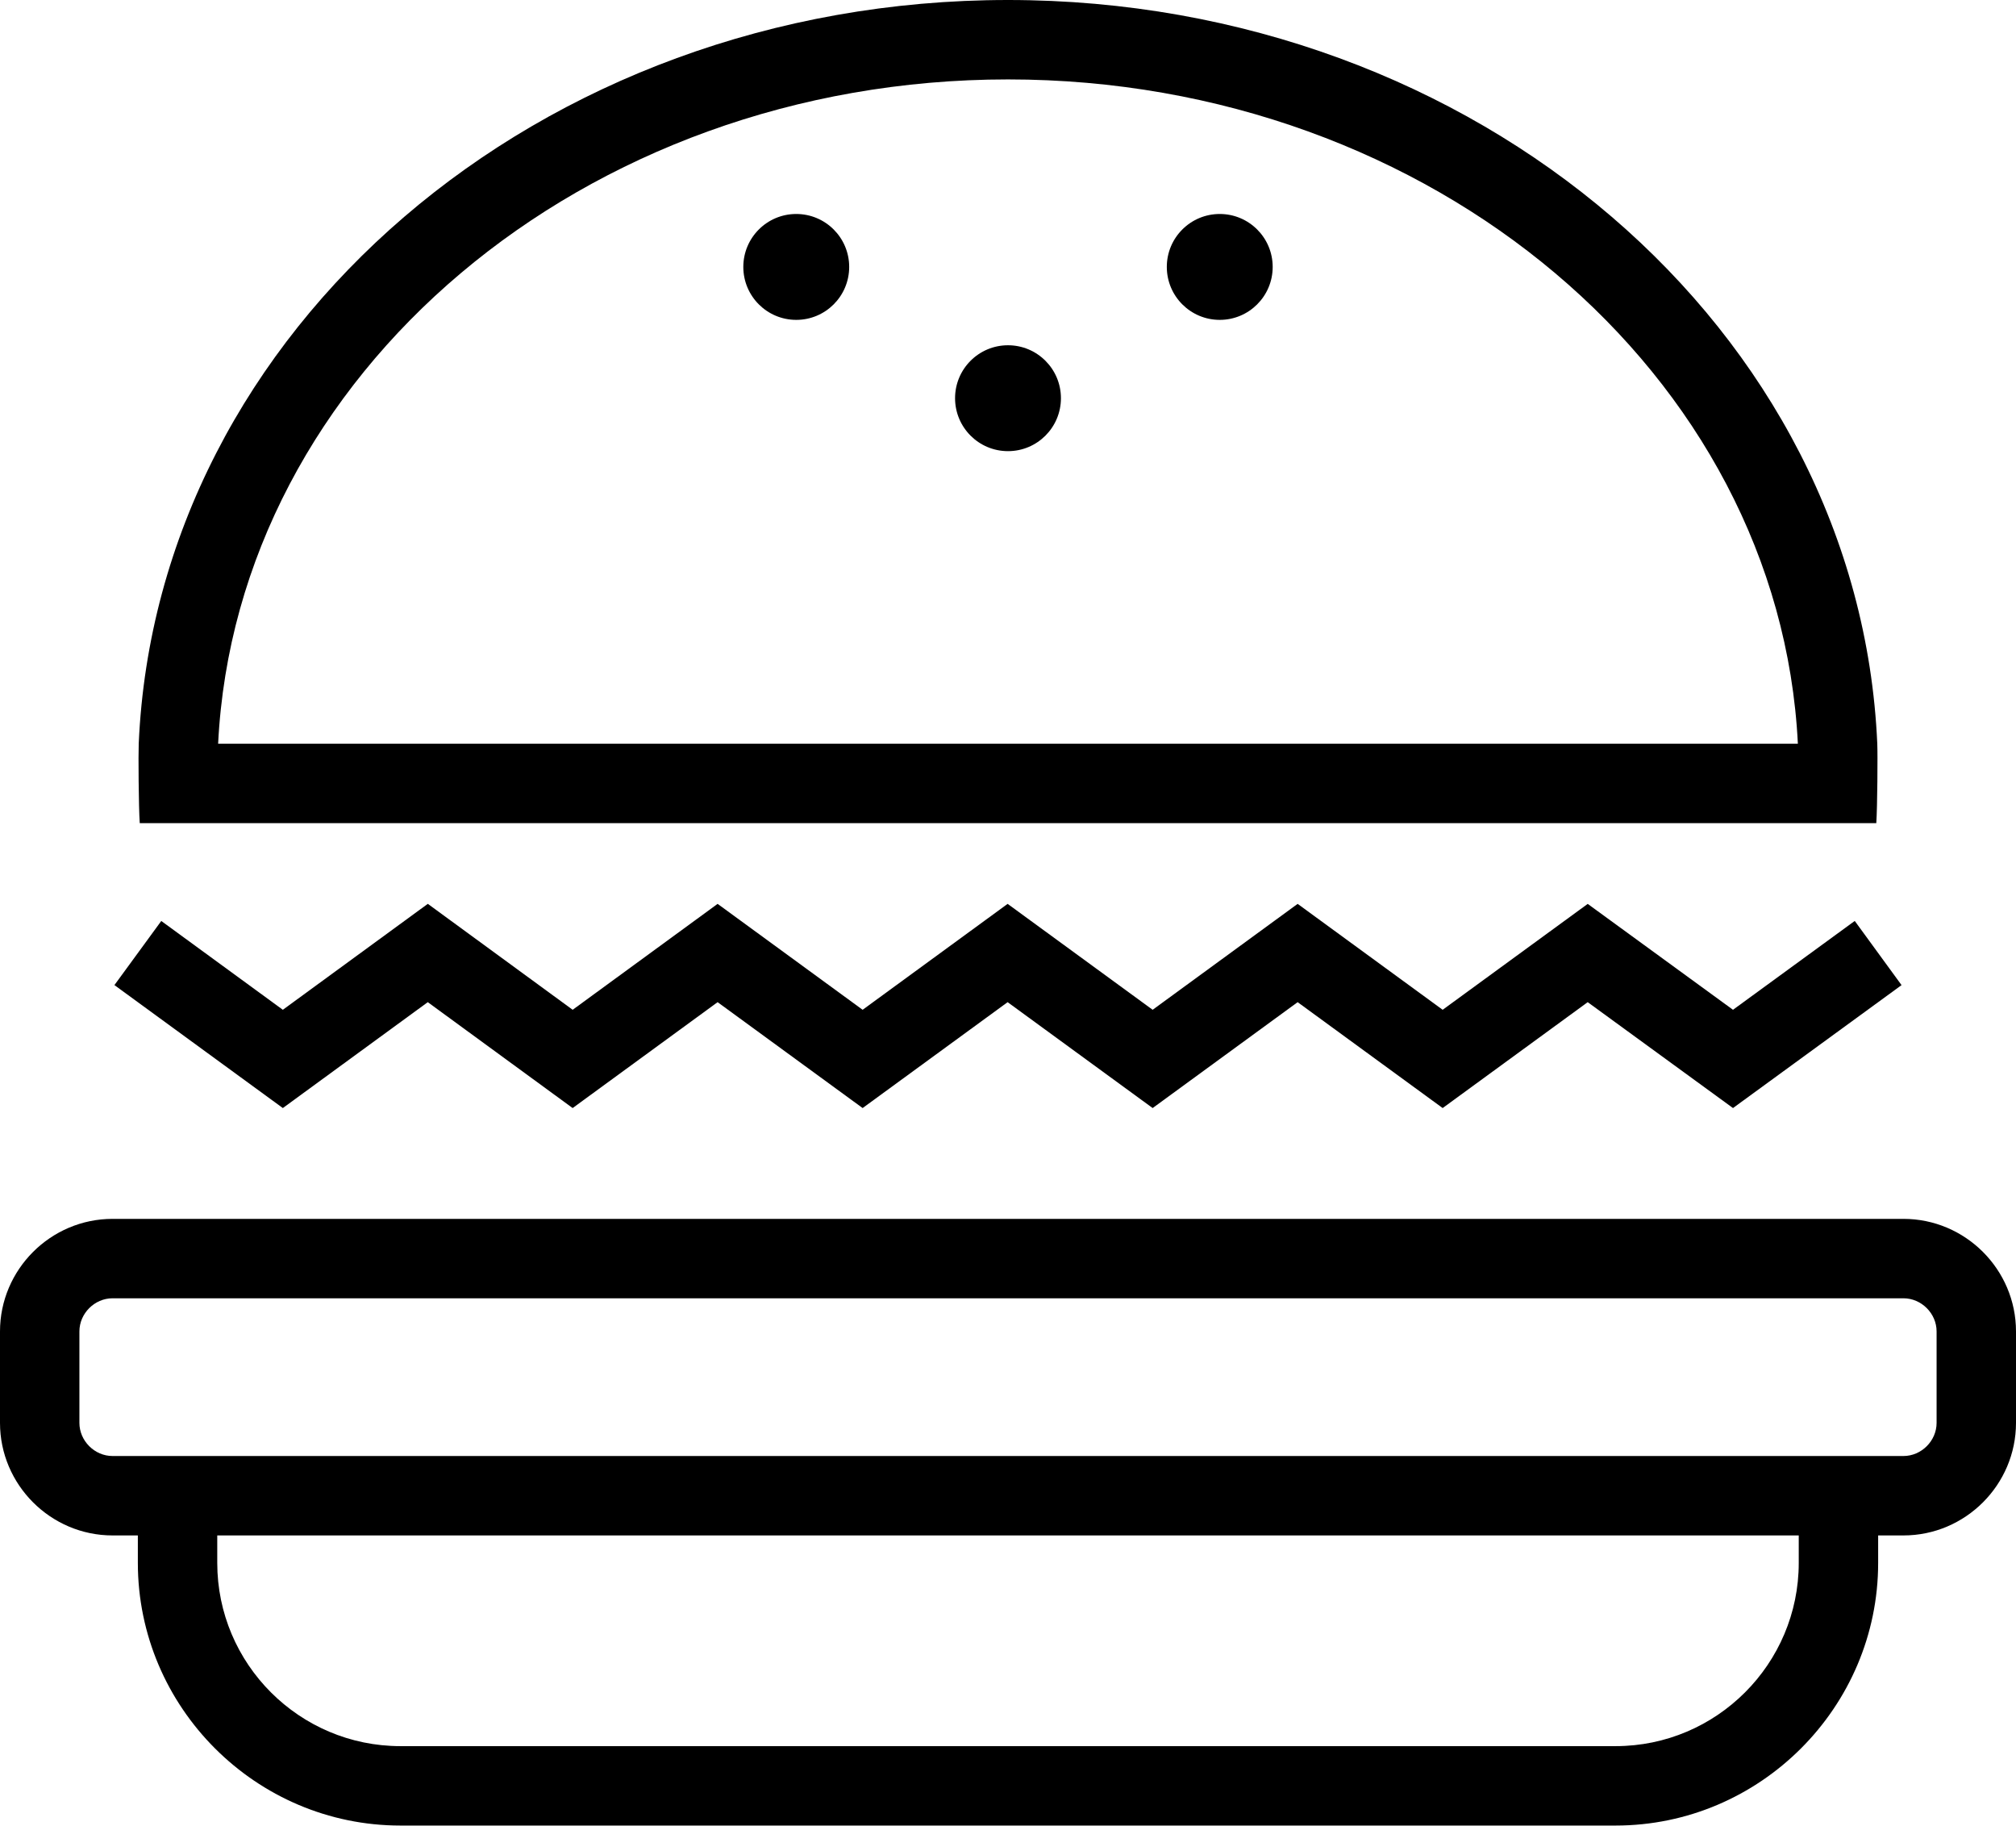
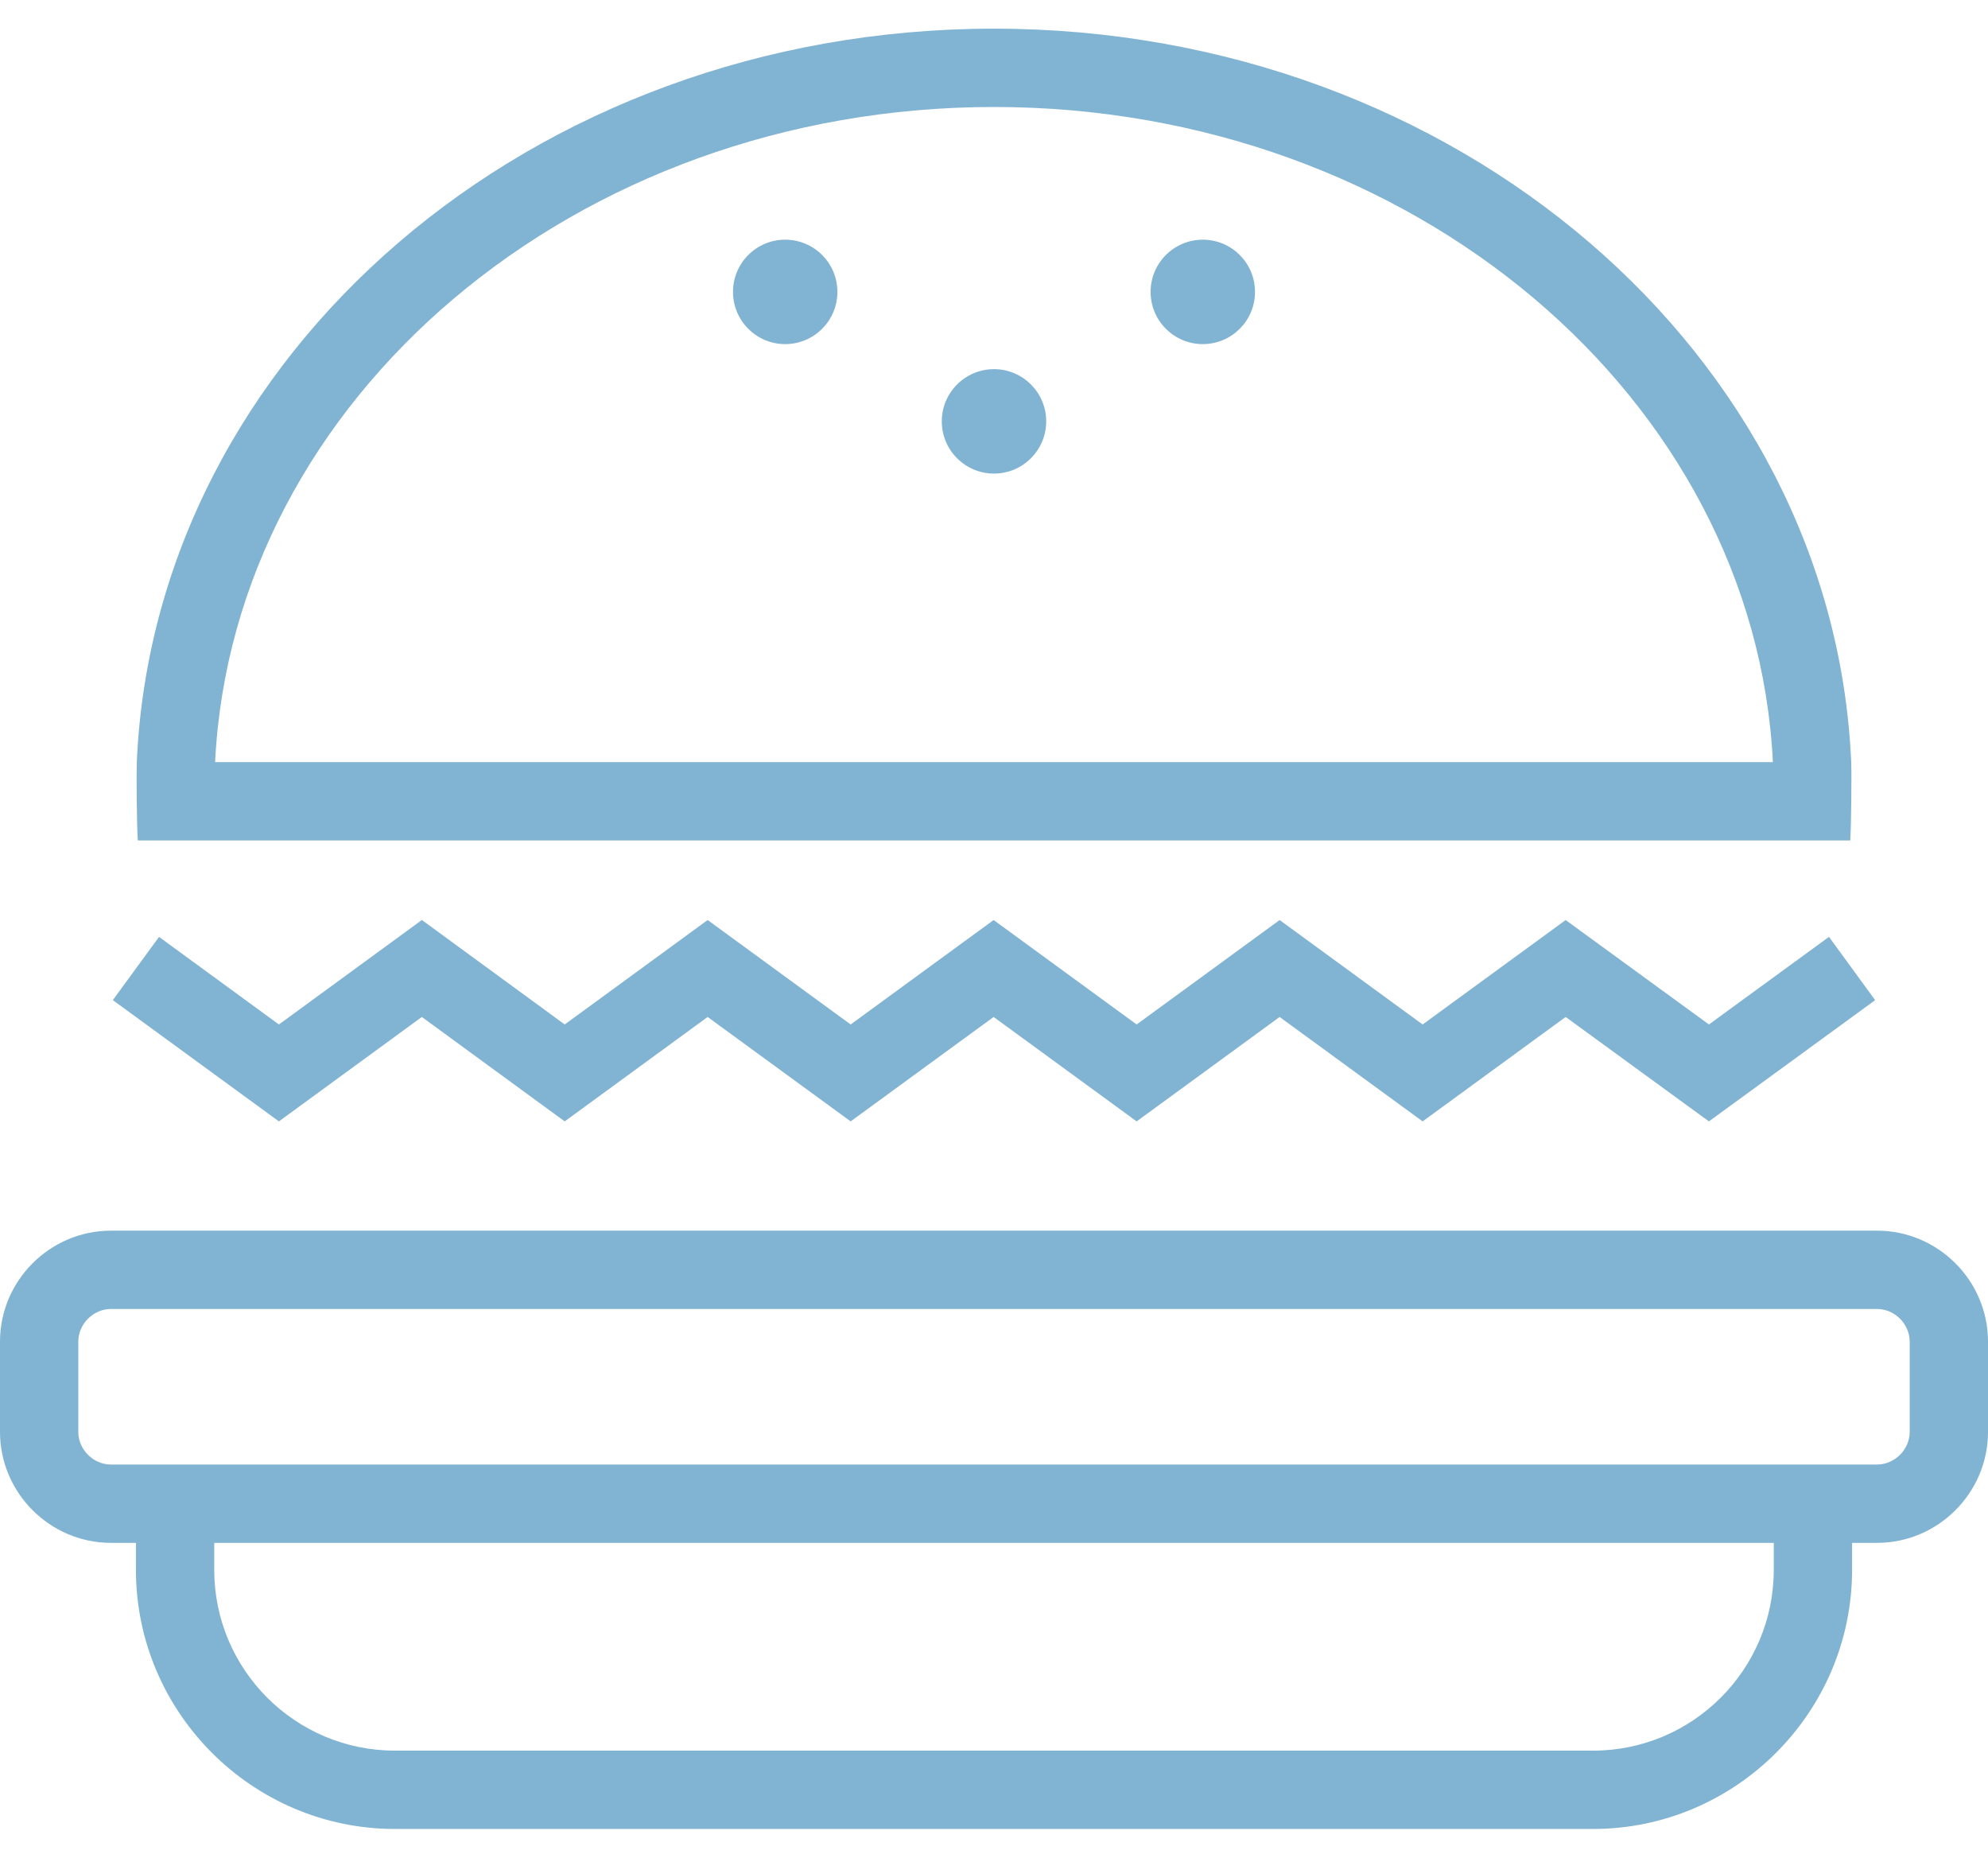
- <svg xmlns="http://www.w3.org/2000/svg" version="1.1" id="Layer_1" x="0px" y="0px" width="76.166px" height="68.959px" viewBox="0 0 76.166 68.959" enable-background="new 0 0 76.166 68.959" xml:space="preserve">
+ <svg xmlns="http://www.w3.org/2000/svg" fill="#81b3d2" version="1.1" id="Layer_1" x="0px" y="0px" width="38px" height="35.5px" viewBox="0 0 76.166 68.959" enable-background="new 0 0 76.166 68.959" xml:space="preserve">
  <g>
    <path d="M71.914,46.042H4.252C1.914,46.042,0,47.955,0,50.294v3.454C0,56.086,1.914,58,4.252,58h0.956v1.037 c0,5.457,4.464,9.922,9.921,9.922h45.908c5.456,0,9.921-4.465,9.921-9.922V58h0.956c2.339,0,4.252-1.914,4.252-4.252v-3.454 C76.166,47.955,74.253,46.042,71.914,46.042z M67.958,59.037c0,3.815-3.104,6.922-6.921,6.922H15.129 c-3.816,0-6.921-3.104-6.921-6.922V58h59.75V59.037z M73.166,53.748c0,0.679-0.573,1.252-1.252,1.252H4.252 C3.573,55,3,54.427,3,53.748v-3.454c0-0.679,0.573-1.252,1.252-1.252h67.662c0.679,0,1.252,0.573,1.252,1.252V53.748z" />
    <polygon points="16.162,37.856 21.635,41.856 27.112,37.856 32.591,41.856 38.069,37.856 43.548,41.856 49.026,37.856 54.505,41.856 59.985,37.856 65.474,41.856 71.842,37.212 70.074,34.788 65.474,38.144 59.985,34.144 54.505,38.144 49.026,34.143 43.548,38.144 38.069,34.143 32.591,38.144 27.112,34.143 21.636,38.144 16.163,34.142 10.686,38.144 6.093,34.789 4.323,37.211 10.686,41.856  " />
    <path d="M70.888,31.094c0.041-0.61,0.055-2.616,0.037-3C70.242,12.476,55.804,0,38.083,0C20.363,0,5.924,12.476,5.241,28.094 c-0.017,0.384-0.004,2.389,0.039,3H70.888z M38.083,3c16.031,0,29.15,11.154,29.842,25.094H8.241C8.933,14.154,22.051,3,38.083,3z" />
    <circle cx="38.083" cy="15.042" r="2" />
    <circle cx="30.083" cy="10.083" r="2" />
    <circle cx="46.083" cy="10.083" r="2" />
  </g>
</svg>
